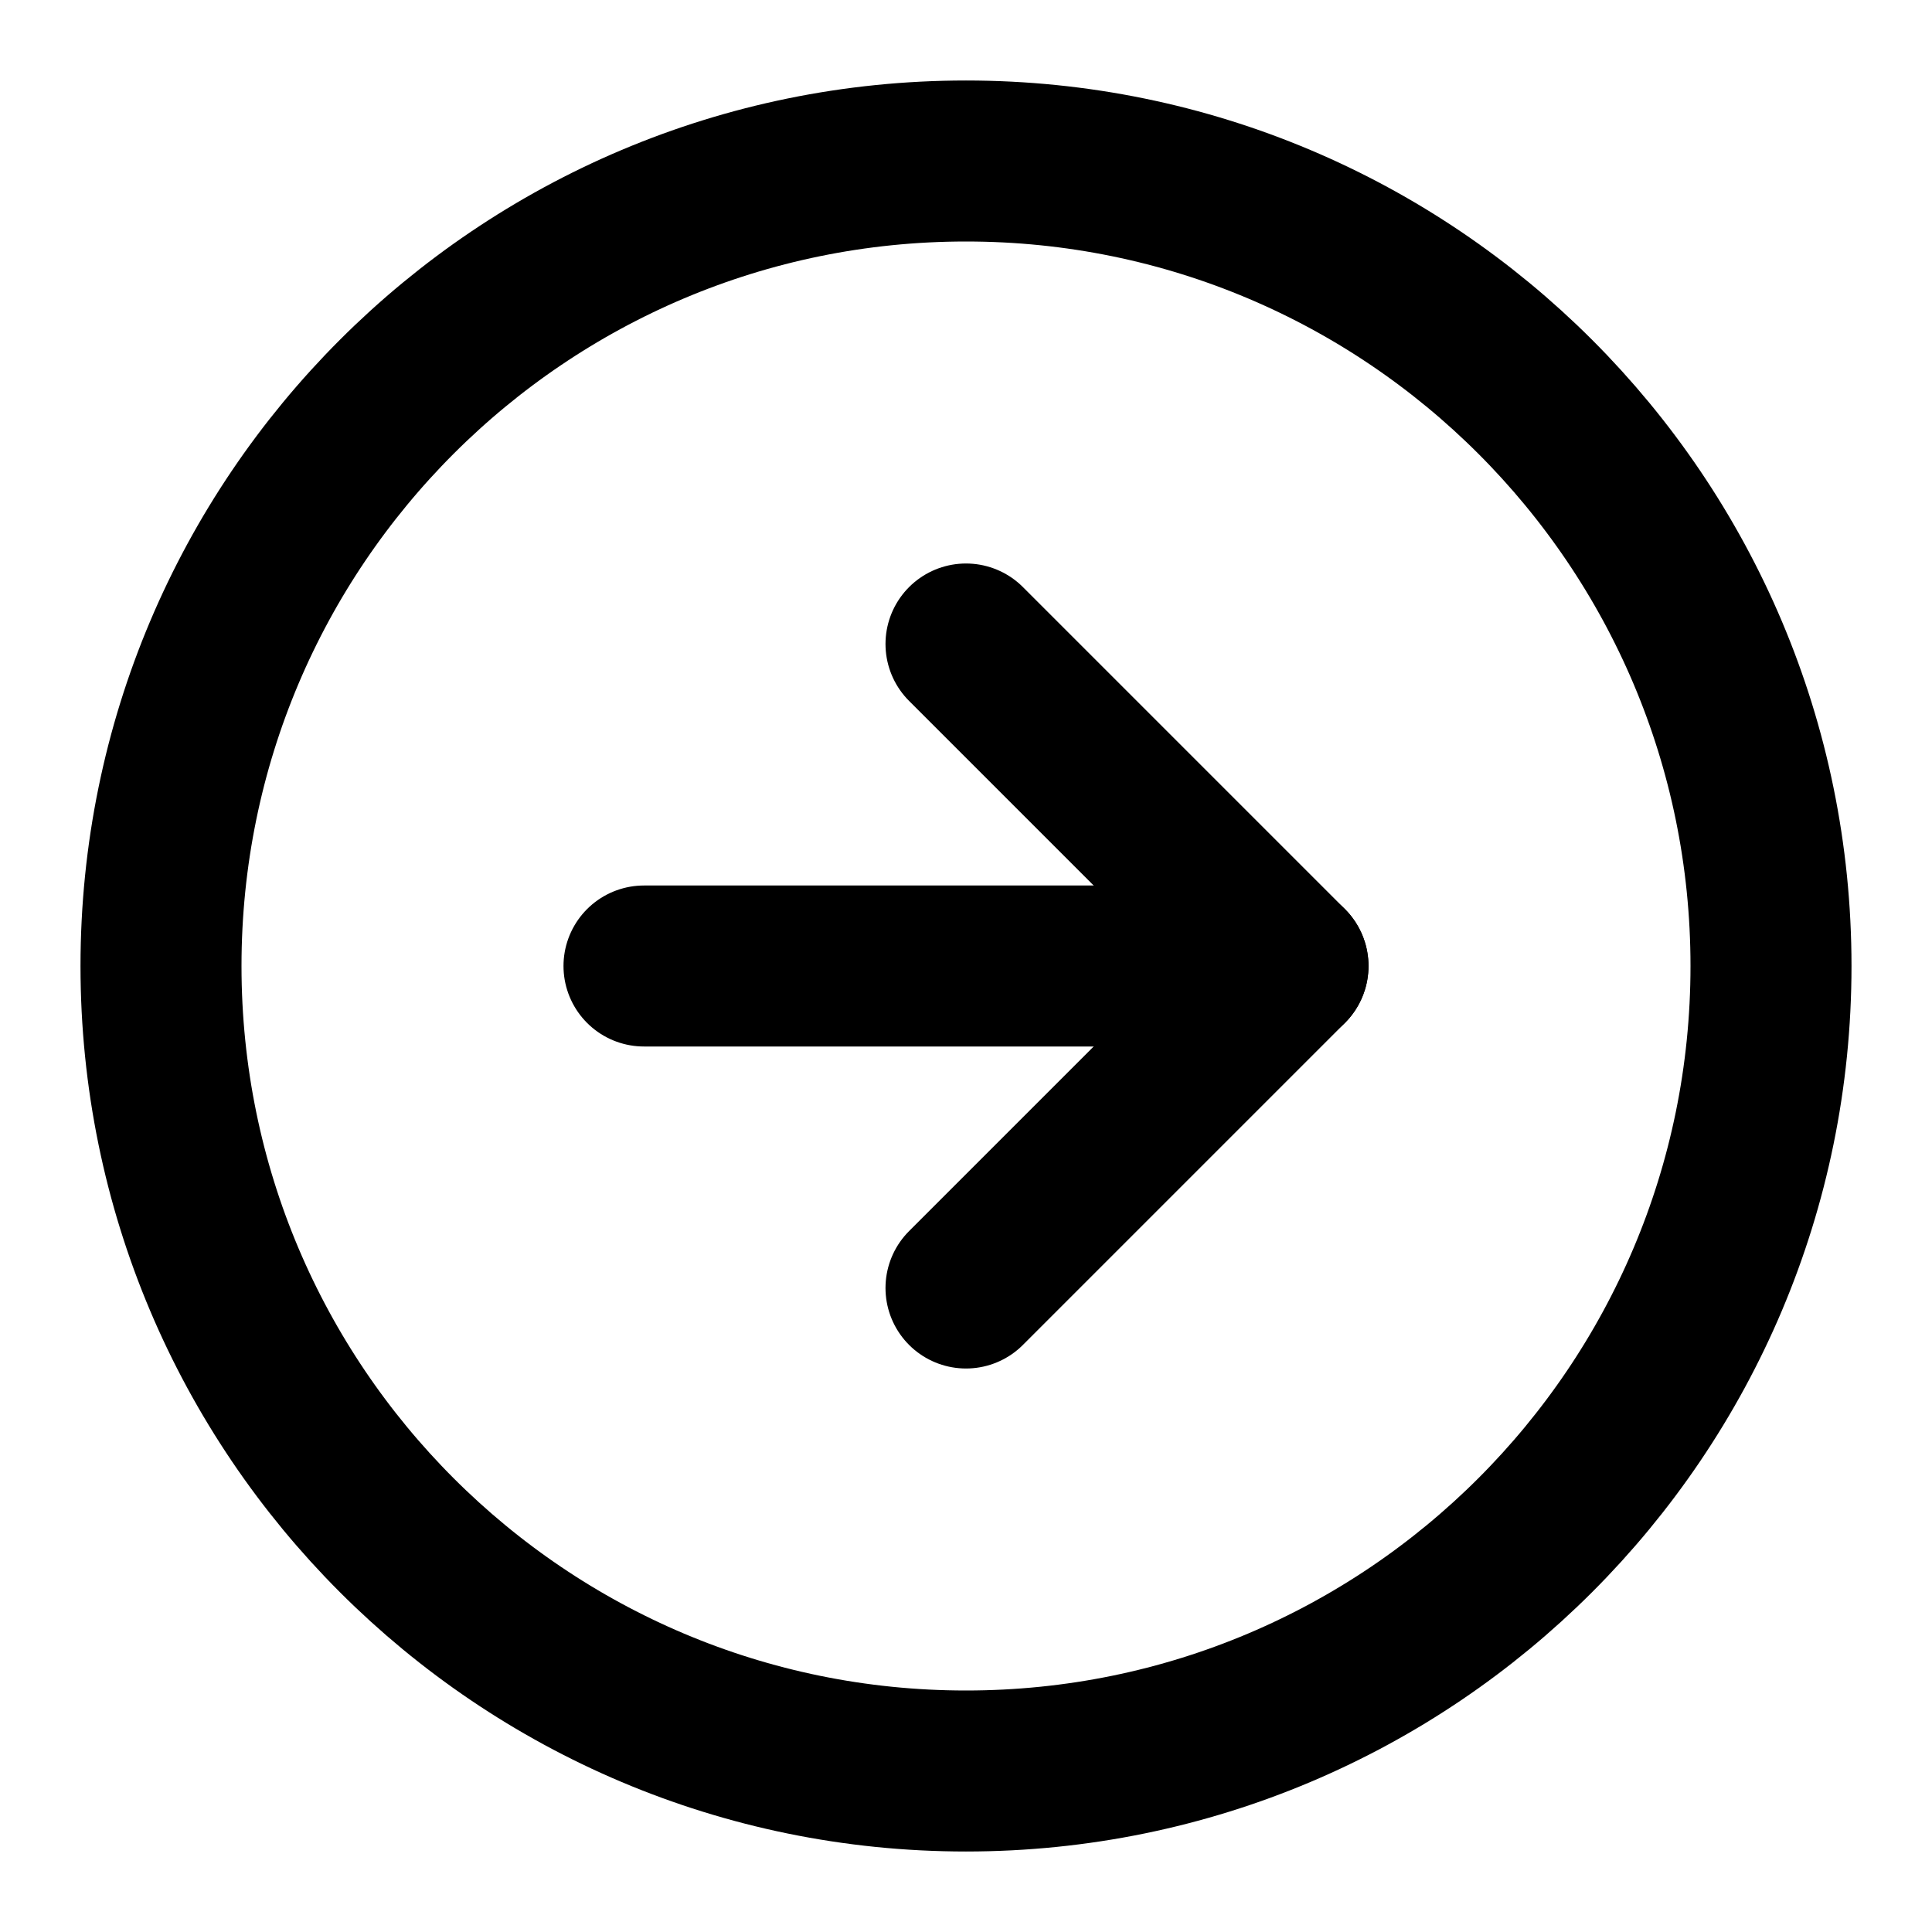
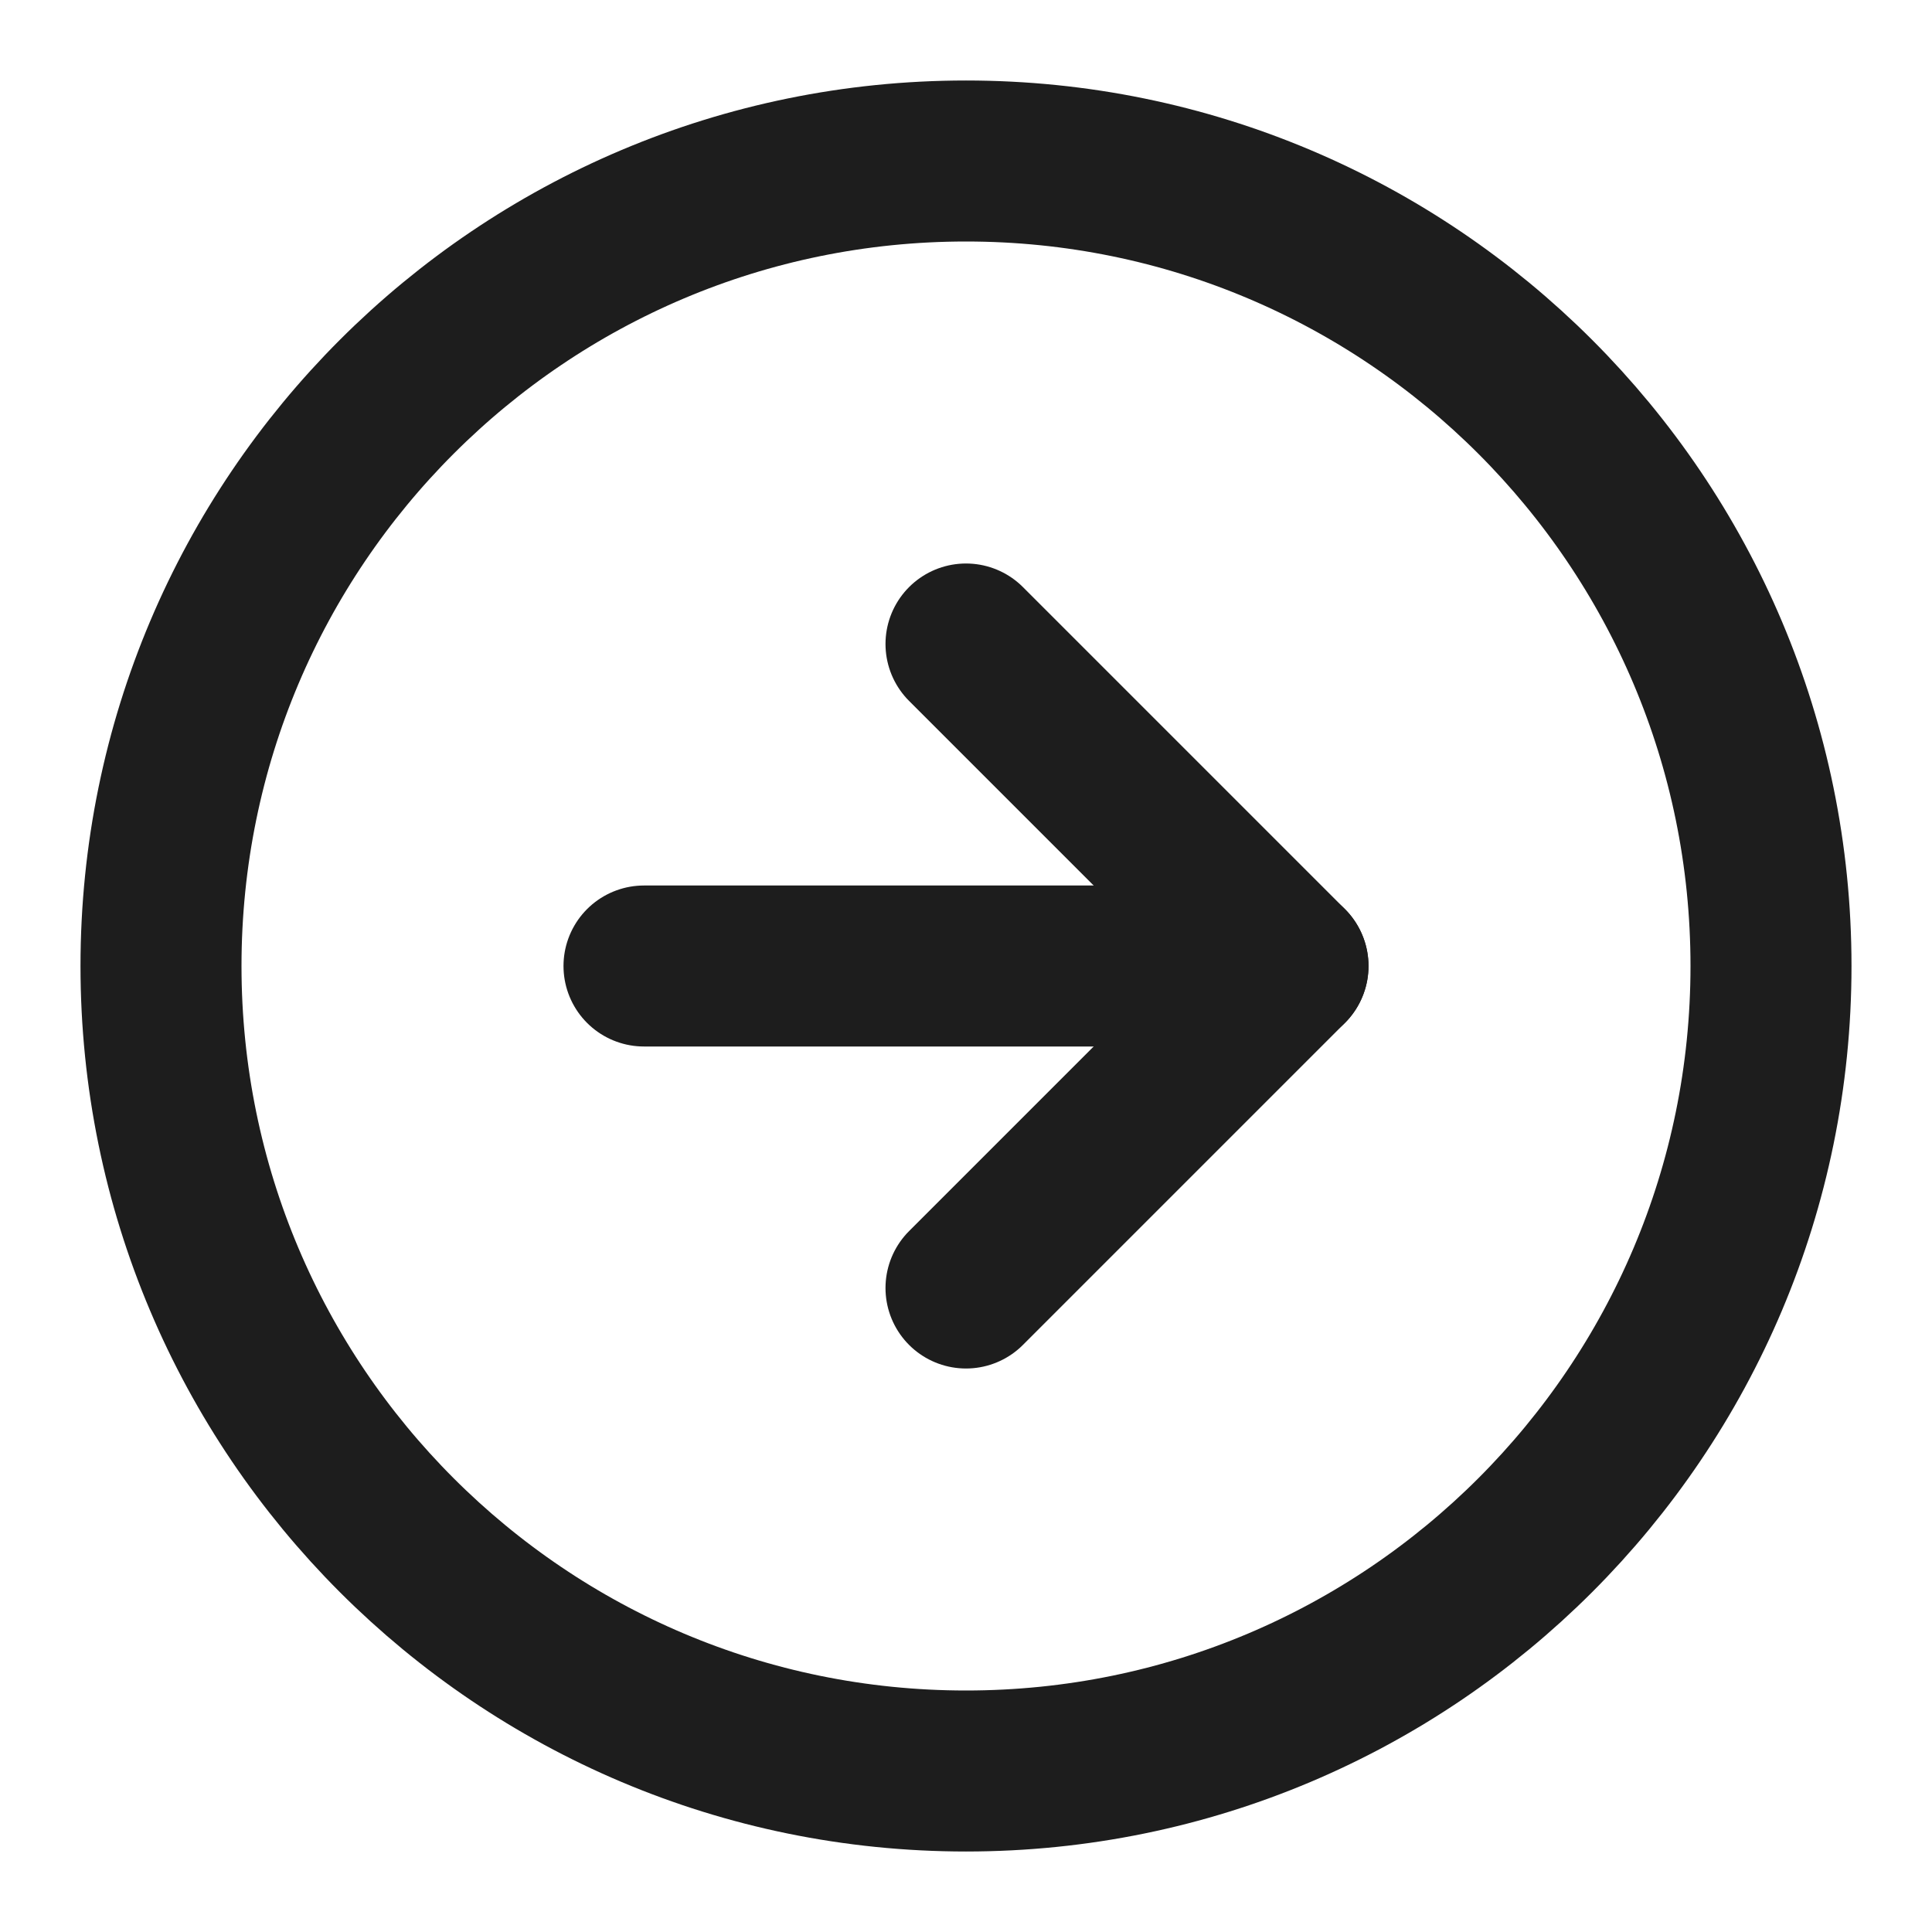
- <svg xmlns="http://www.w3.org/2000/svg" width="48" height="48" viewBox="0 0 24 24" fill="none" stroke="#000000" stroke-width="2" stroke-linecap="round" stroke-linejoin="round" class="feather feather-arrow-right-circle">
+ <svg xmlns="http://www.w3.org/2000/svg" width="48" height="48" viewBox="0 0 24 24" fill="none" stroke="rgb(29, 29, 29)" stroke-width="2" stroke-linecap="round" stroke-linejoin="round" class="feather feather-arrow-right-circle">
  <circle cx="12" cy="12" r="10" />
  <polyline points="12 16 16 12 12 8" />
  <line x1="8" y1="12" x2="16" y2="12" />
</svg>
